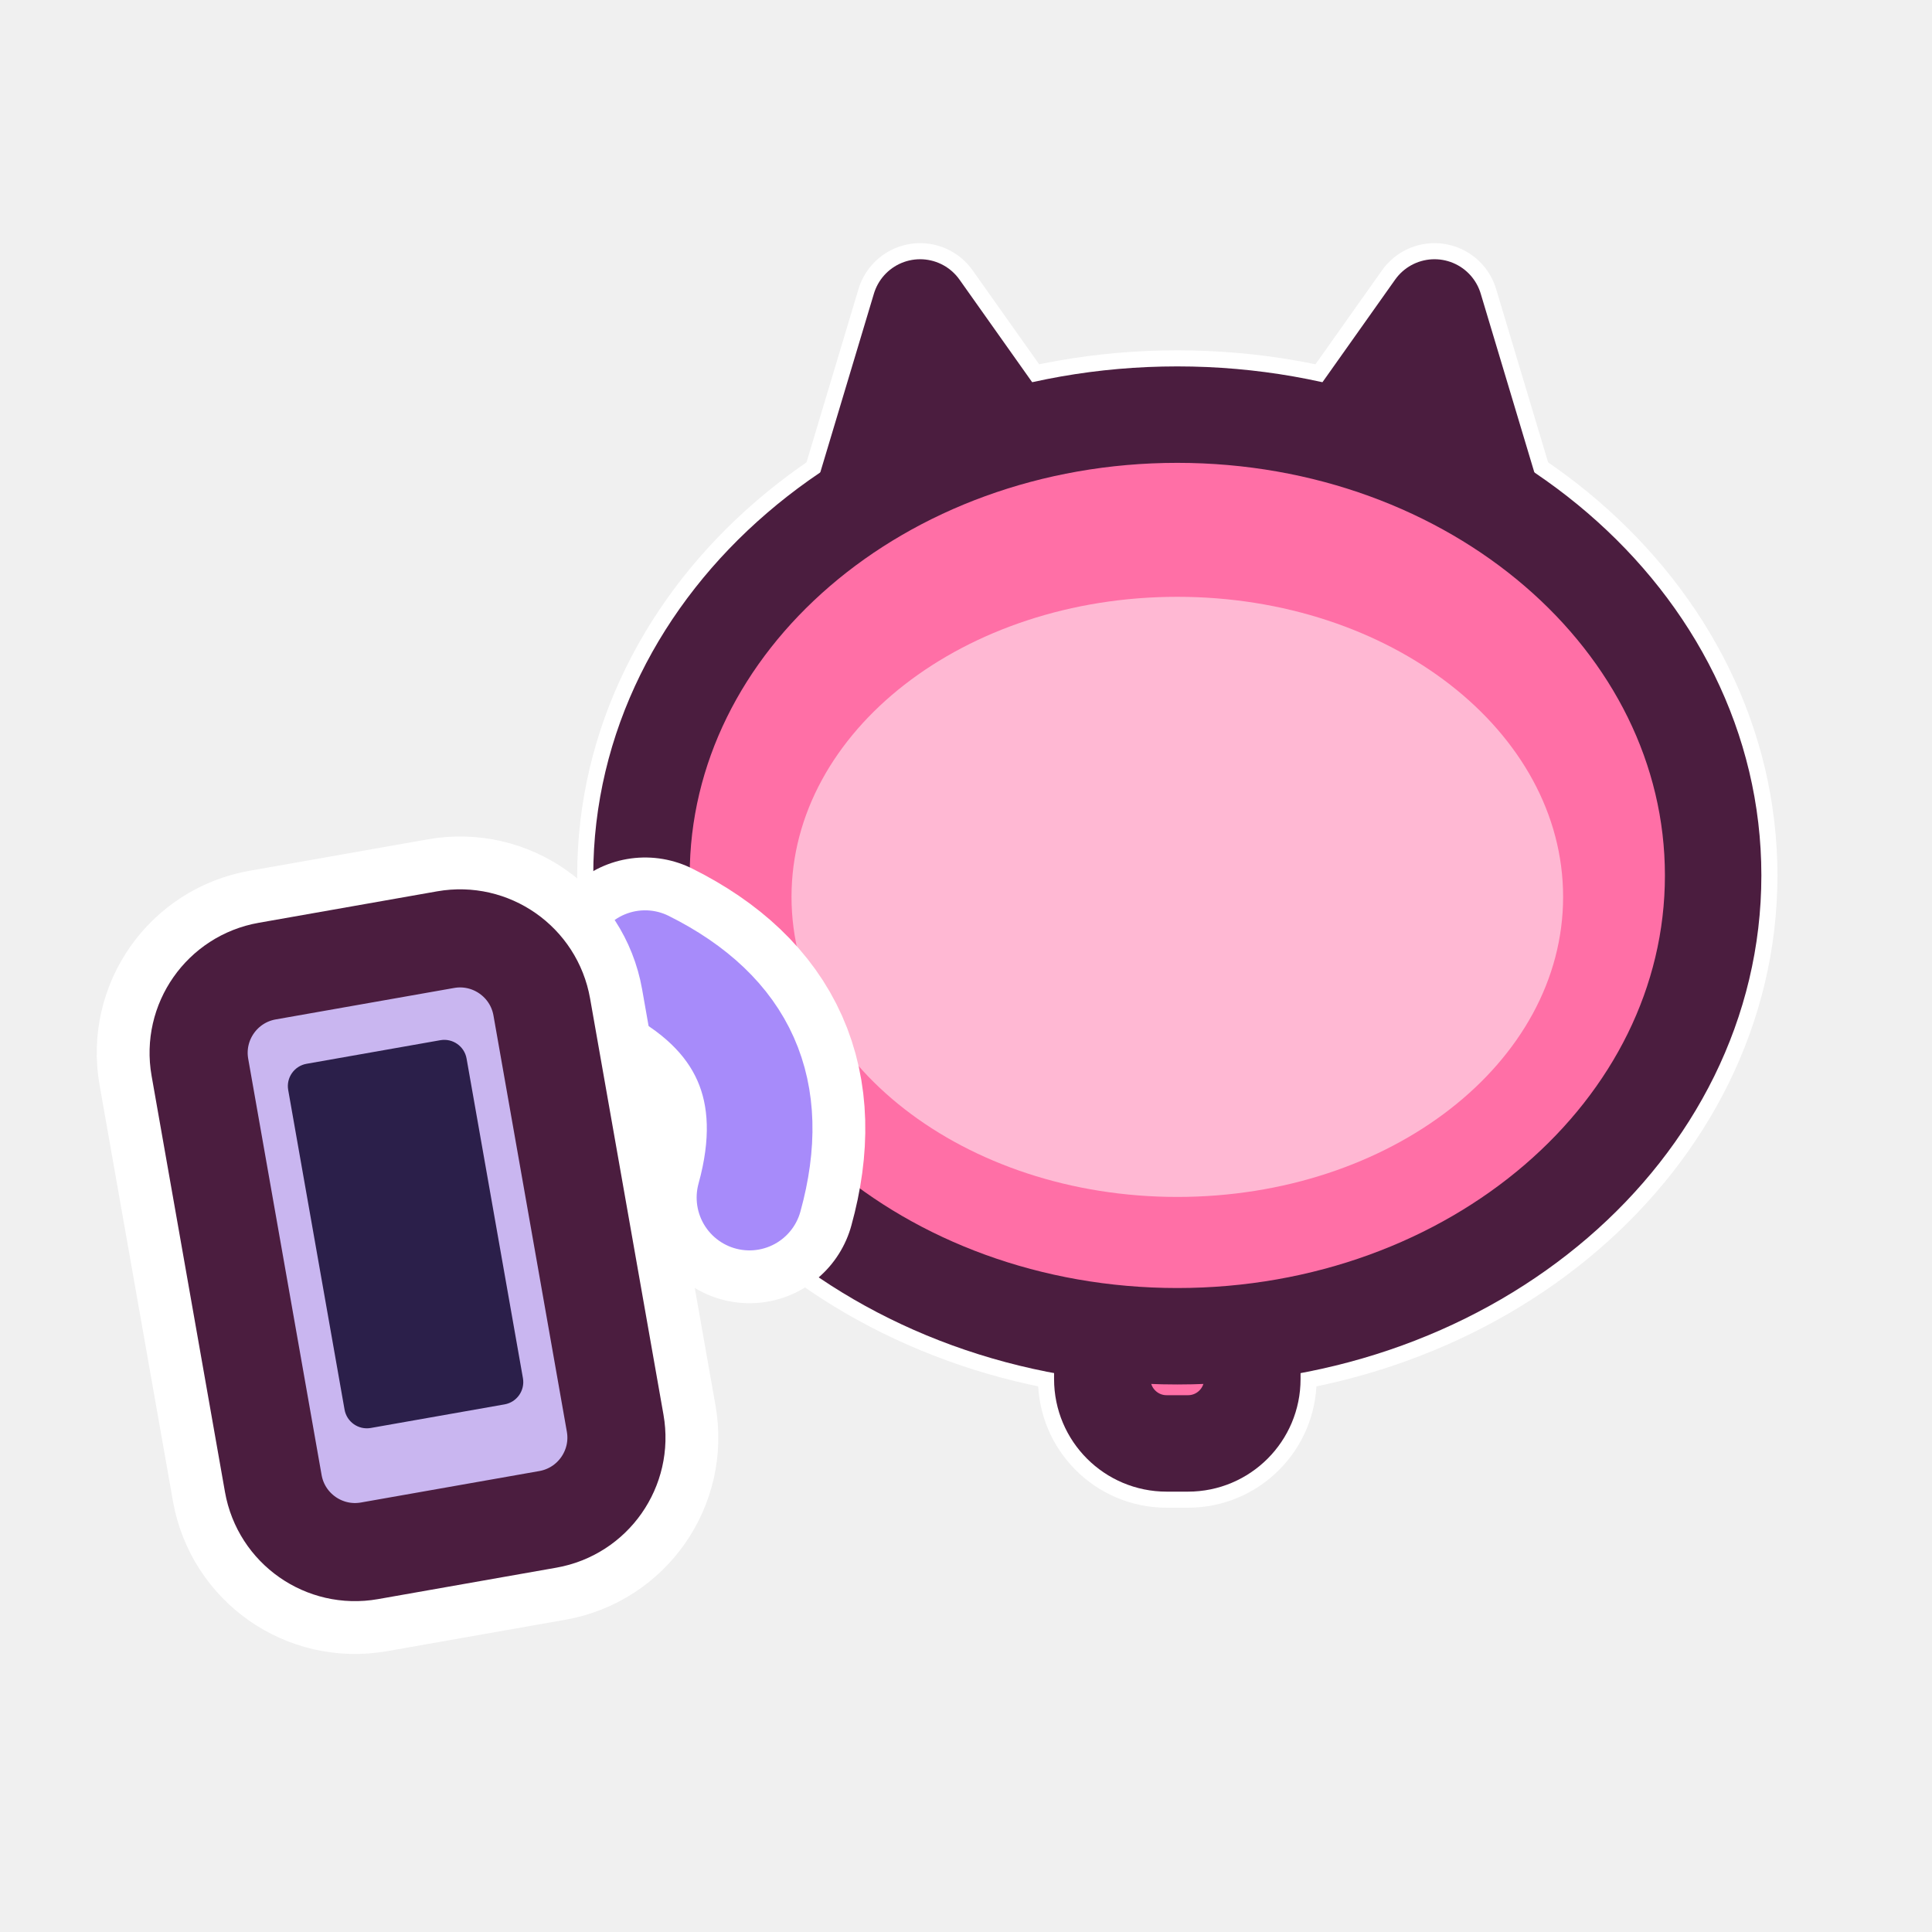
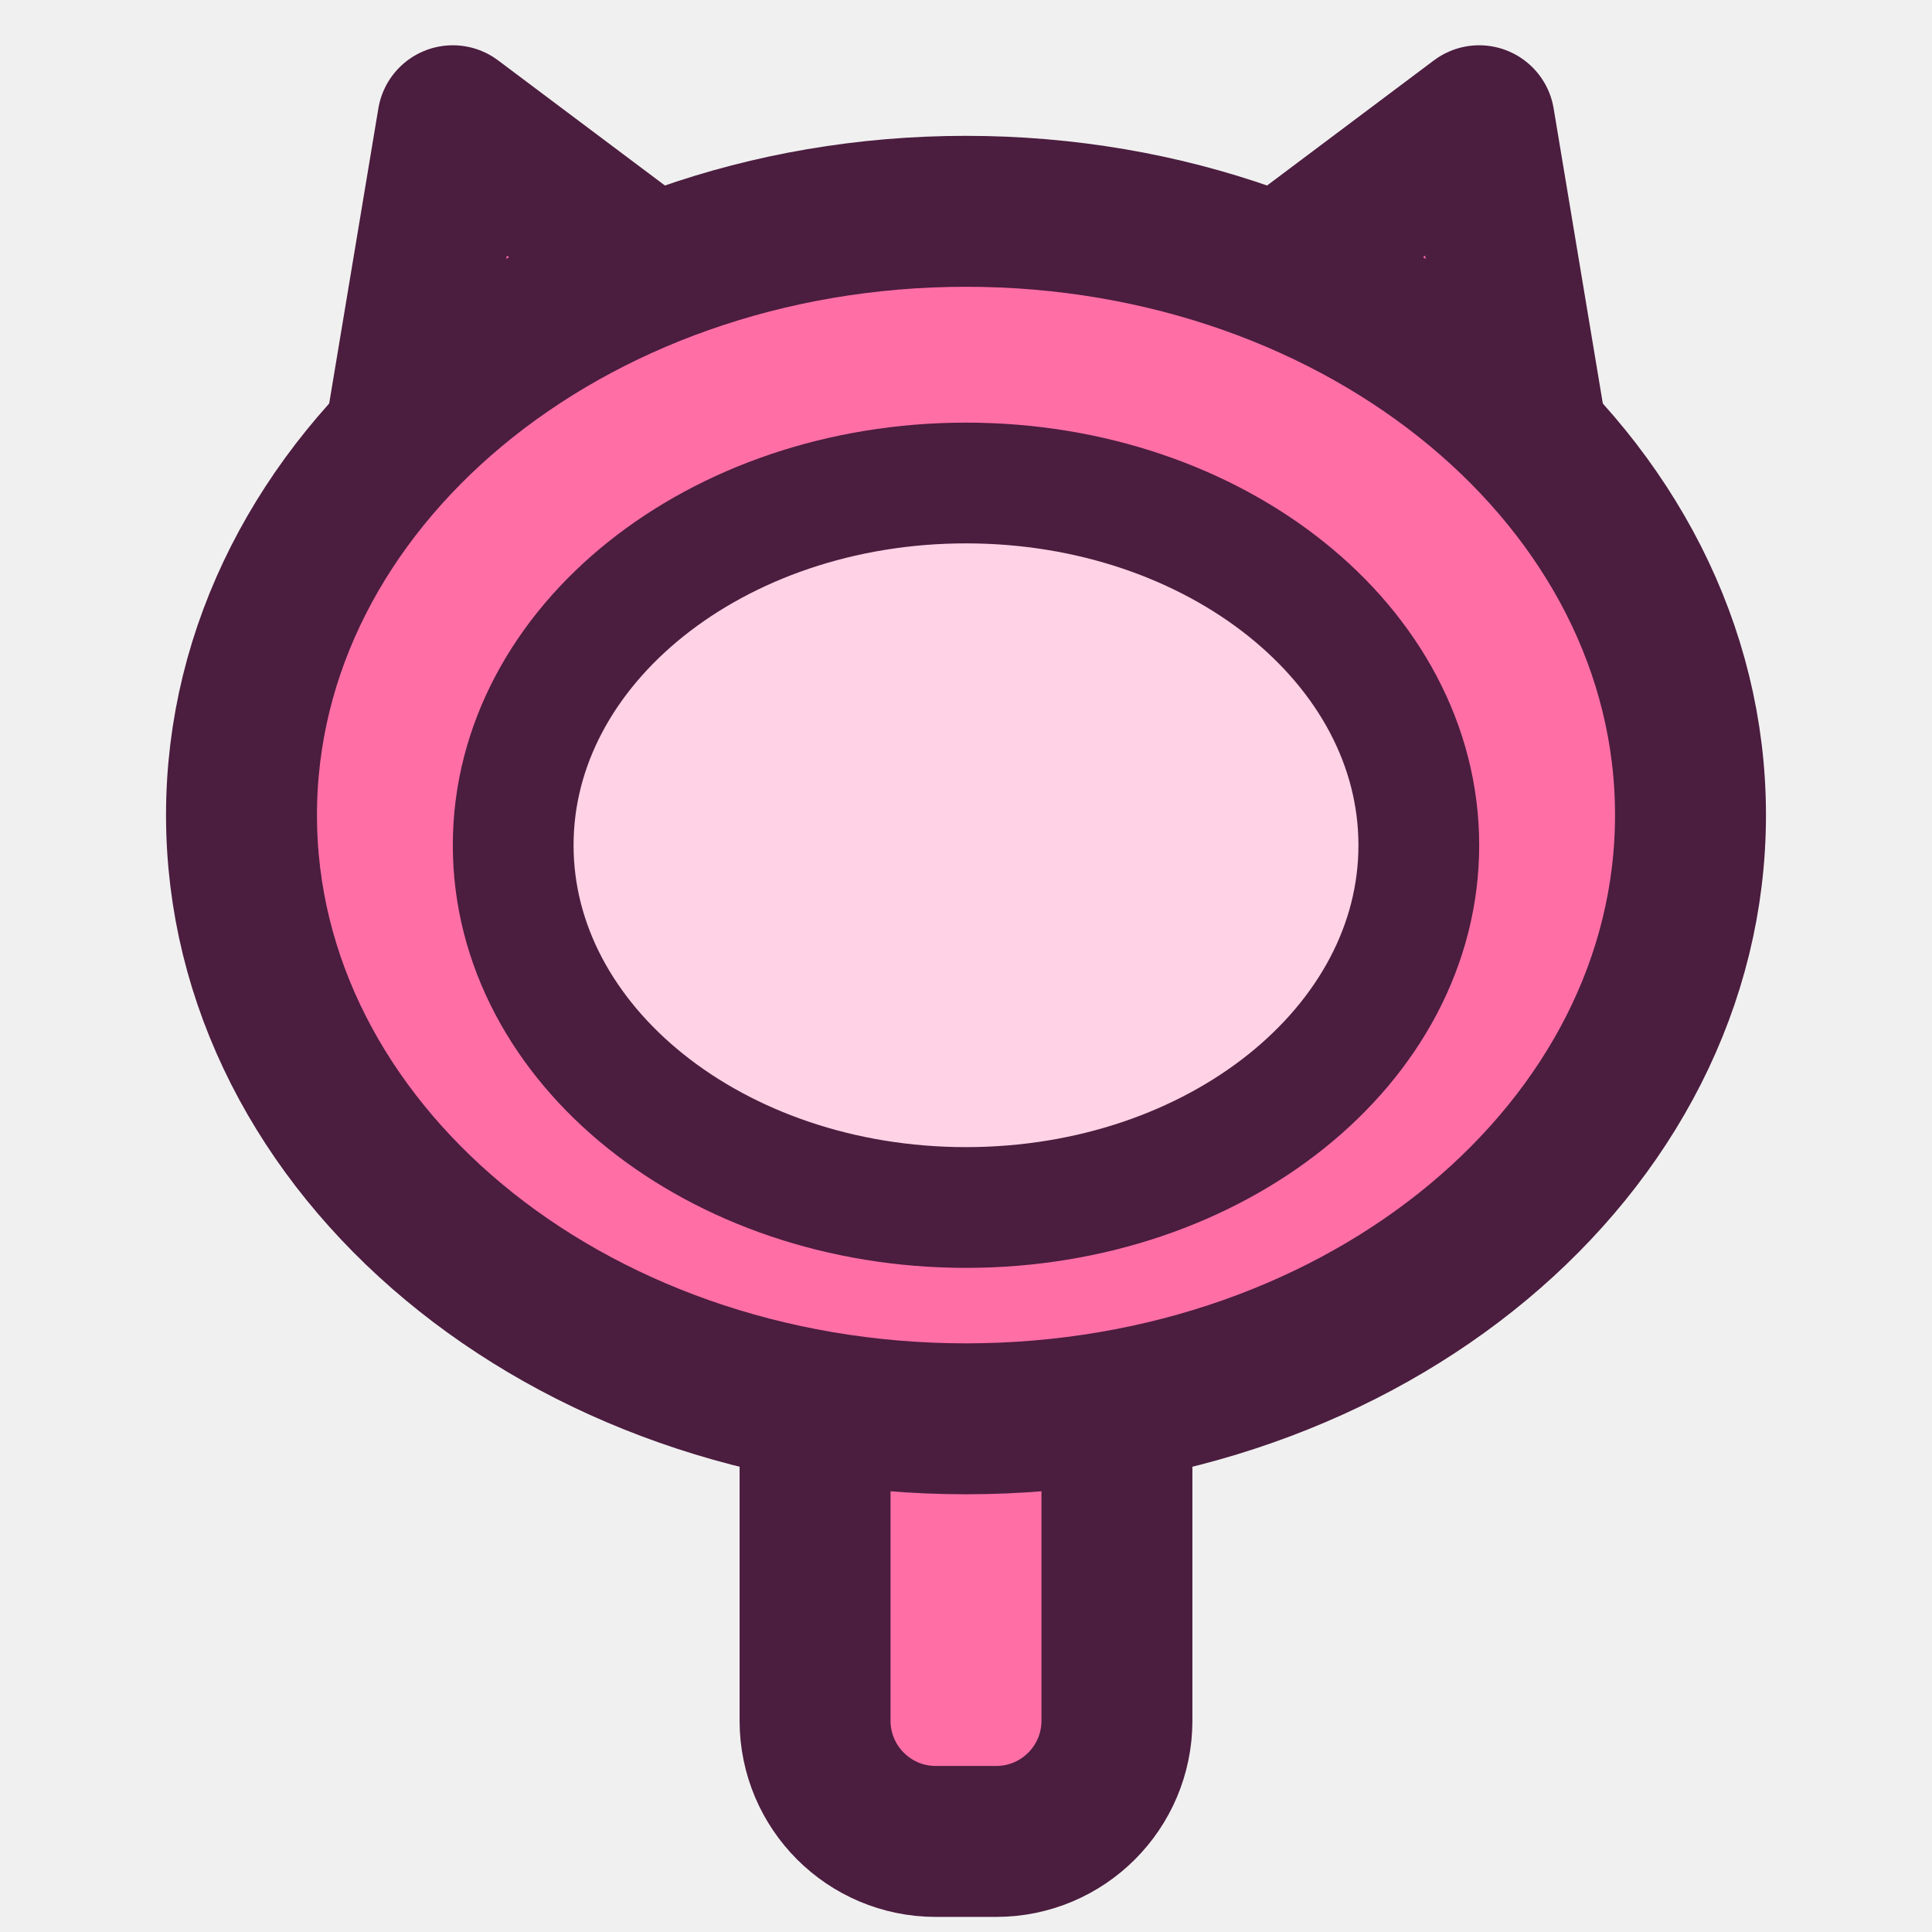
- <svg xmlns="http://www.w3.org/2000/svg" viewBox="0 0 512 512" width="512" height="512" role="img" aria-label="UwUMirror: a hand mirror with cat ears, and a phone sending its picture to it">
-   <g transform="translate(12 0)" stroke-linecap="round" stroke-linejoin="round">
-     <g transform="translate(300 232) scale(1.42) translate(-128 -142)">
-       <g fill="#FFFFFF" stroke="#FFFFFF" stroke-width="24">
-         <path d="M62 96 L80 36 L114 84 Z" />
-         <path d="M142 84 L176 36 L194 96 Z" />
-         <rect x="114" y="206" width="28" height="42" rx="12" />
-         <ellipse cx="128" cy="142" rx="100" ry="86" />
-       </g>
-       <g fill="#FF6FA6" stroke="#4B1D3F" stroke-width="18">
-         <path d="M62 96 L80 36 L114 84 Z" />
-         <path d="M142 84 L176 36 L194 96 Z" />
-         <rect x="114" y="206" width="28" height="42" rx="12" />
-         <ellipse cx="128" cy="142" rx="100" ry="86" />
-       </g>
-       <ellipse cx="128" cy="146" rx="72" ry="56" fill="#FFB8D3" />
-     </g>
-     <g transform="translate(160 292) rotate(-24)" fill="none">
-       <path d="M14 -34 q28 34 0 68" stroke="#FFFFFF" stroke-width="56" />
-       <path d="M14 -34 q28 34 0 68" stroke="#A78BFA" stroke-width="28" />
-     </g>
-     <g transform="translate(96 330) rotate(-10)">
-       <rect x="-46" y="-78" width="92" height="156" rx="22" fill="#FFFFFF" stroke="#FFFFFF" stroke-width="54" />
-       <rect x="-46" y="-78" width="92" height="156" rx="22" fill="#C9B6F0" stroke="#4B1D3F" stroke-width="26" />
-       <rect x="-24" y="-52" width="48" height="98" rx="6" fill="#2B1F4A" />
-     </g>
+ <svg xmlns="http://www.w3.org/2000/svg" viewBox="0 0 64 64" width="512" height="512" role="img" aria-label="UwUMirror: a hand mirror with cat ears">
+   <g stroke="#4B1D3F" stroke-width="5" stroke-linejoin="round">
+     <path d="M12 22 L15 4 L27 13 Z" fill="#FF6FA6" />
+     <path d="M37 13 L49 4 L52 22 Z" fill="#FF6FA6" />
+     <rect x="27" y="44" width="10" height="17" rx="4" fill="#FF6FA6" />
+     <ellipse cx="32" cy="27" rx="24" ry="20" fill="#FF6FA6" />
+     <ellipse cx="32" cy="28" rx="15" ry="12" fill="#FFD3E5" stroke-width="4" />
  </g>
</svg>
